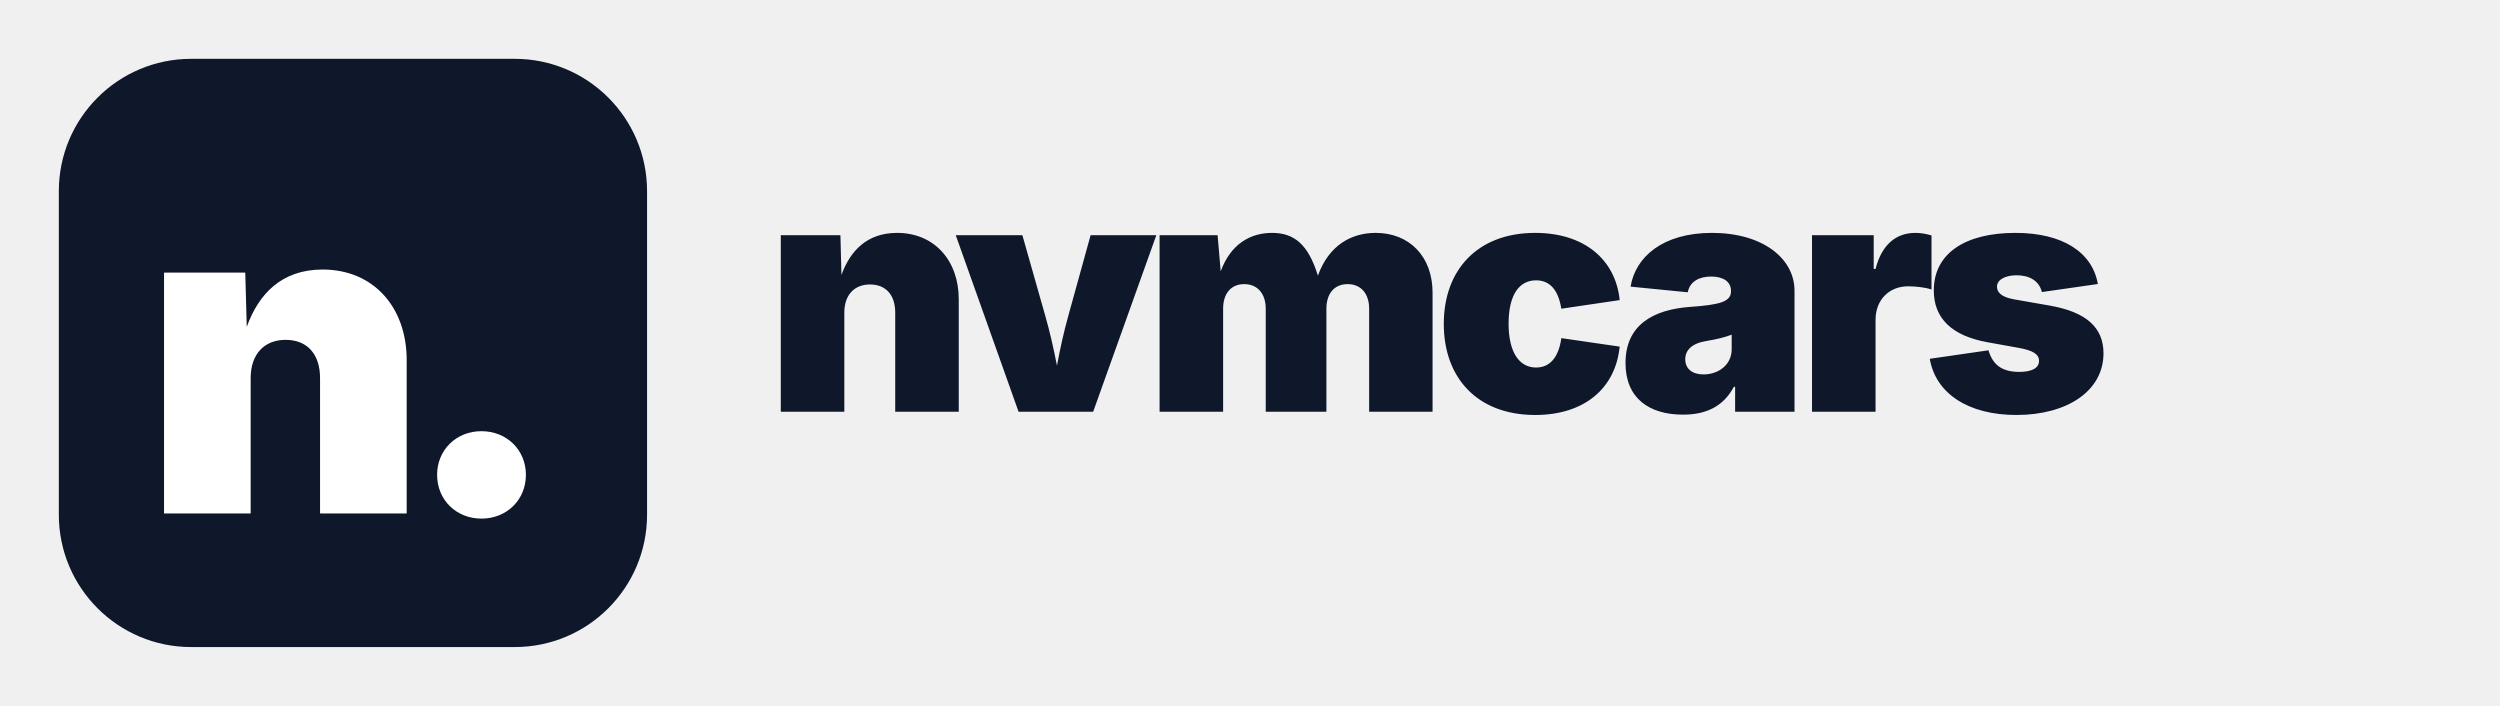
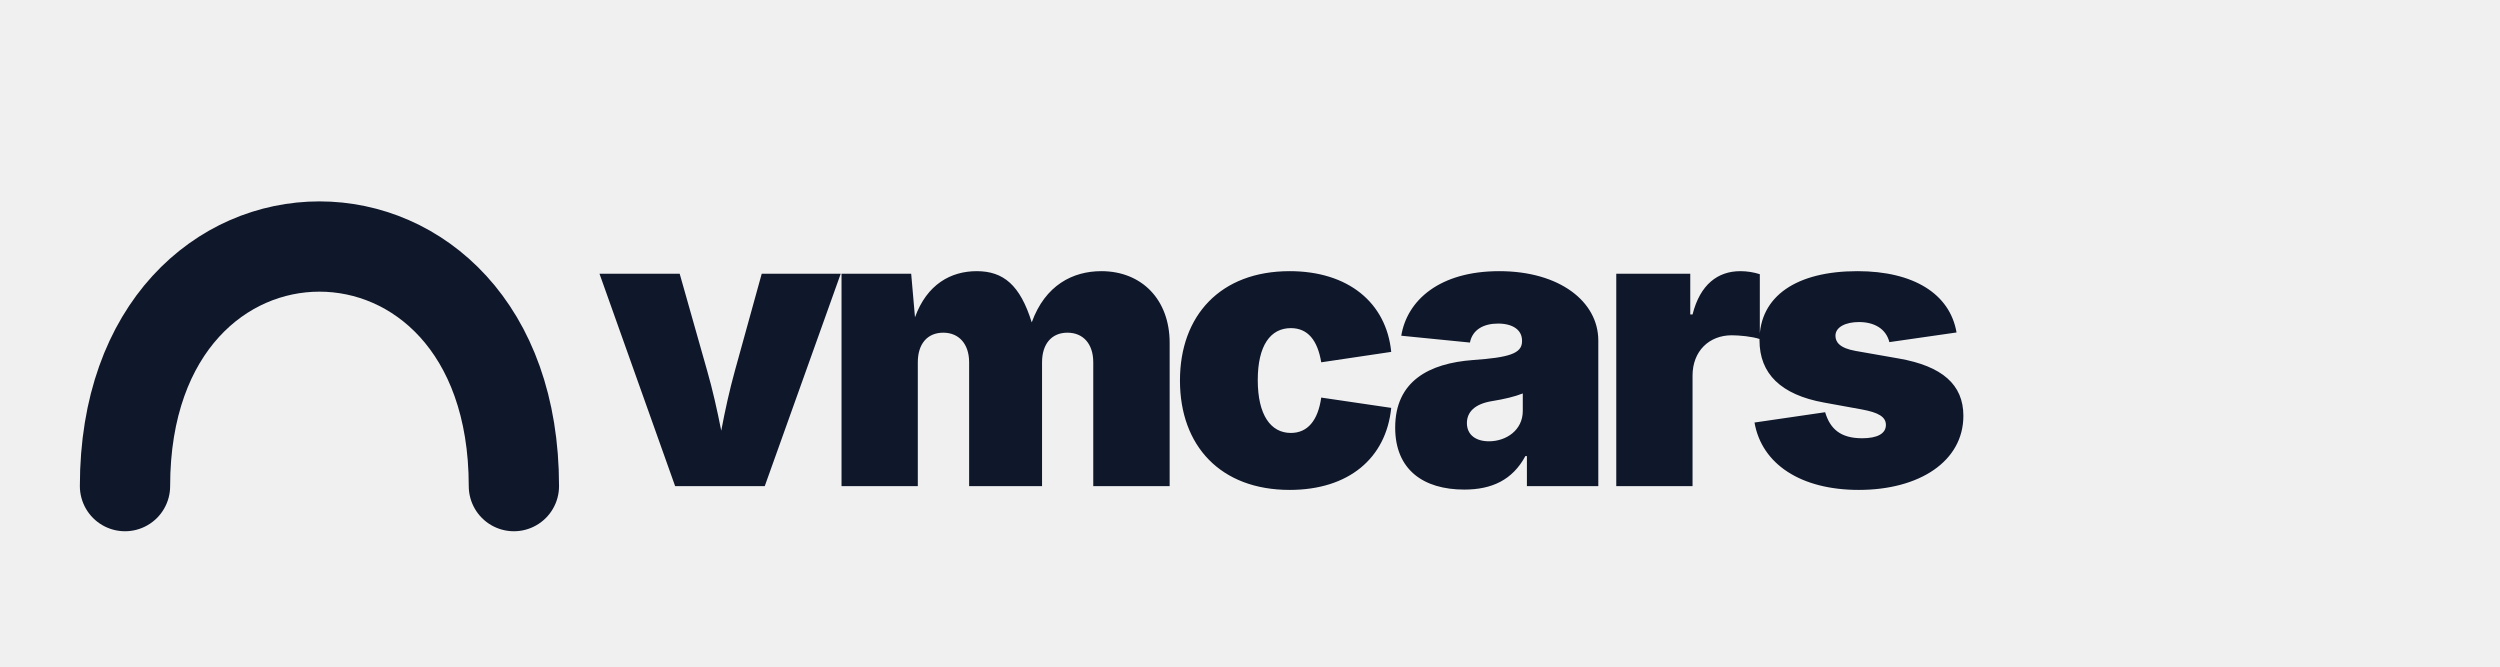
- <svg xmlns="http://www.w3.org/2000/svg" viewBox="0 0 340 96" width="340" height="96">
-   <rect x="8" y="8" width="80" height="80" rx="18" fill="#0F172A" />
-   <text x="48" y="48" font-family="Manrope, Inter, -apple-system, system-ui, sans-serif" font-weight="900" font-size="60" fill="#FFFFFF" text-anchor="middle" dominant-baseline="central" letter-spacing="-4">n.</text>
-   <text x="104" y="56" font-family="Manrope, Inter, -apple-system, system-ui, sans-serif" font-weight="900" font-size="44" fill="#0F172A" dominant-baseline="alphabetic" letter-spacing="-2">nvmcars</text>
+ <svg xmlns="http://www.w3.org/2000/svg" viewBox="0 0 360 96" width="360" height="96">
+   <path d="M 18 70 C 18 24, 74 24, 74 70" stroke="#0F172A" stroke-width="13" stroke-linecap="round" fill="none" />
+   <text x="86" y="70" font-family="Manrope, Inter, -apple-system, system-ui, sans-serif" font-weight="900" font-size="56" fill="#0F172A" dominant-baseline="alphabetic" letter-spacing="-3">vmcars</text>
</svg>
